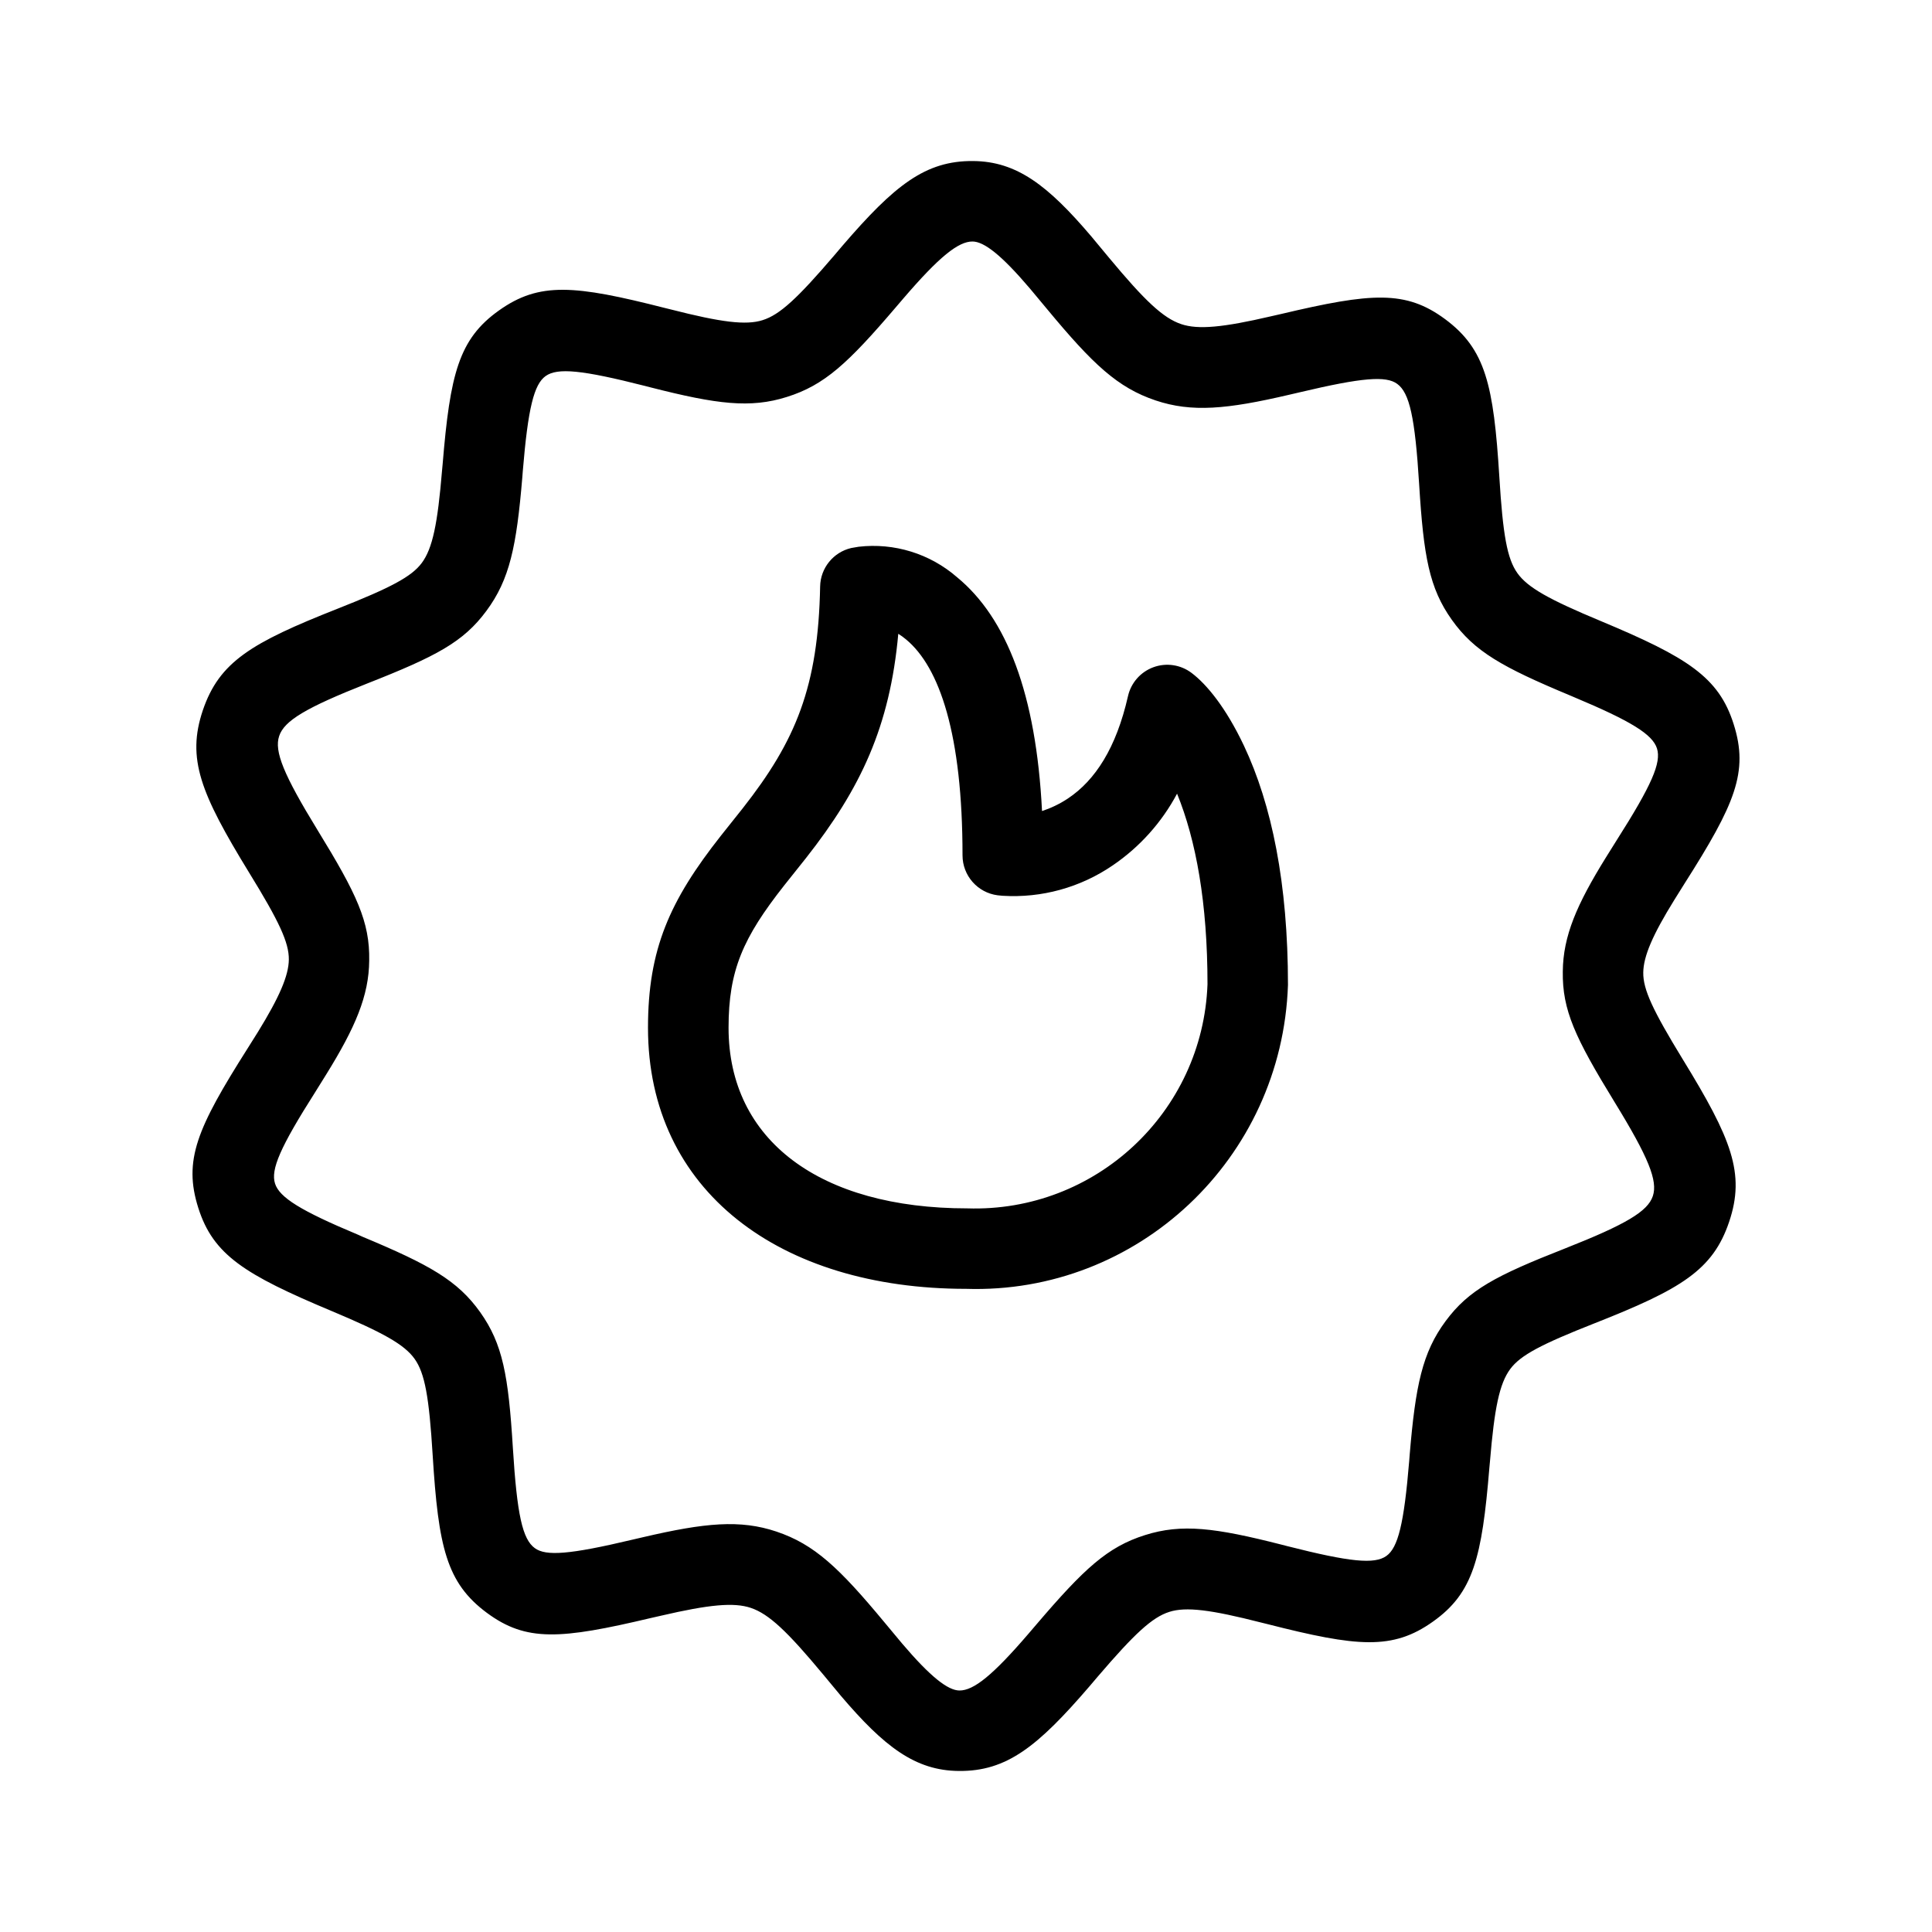
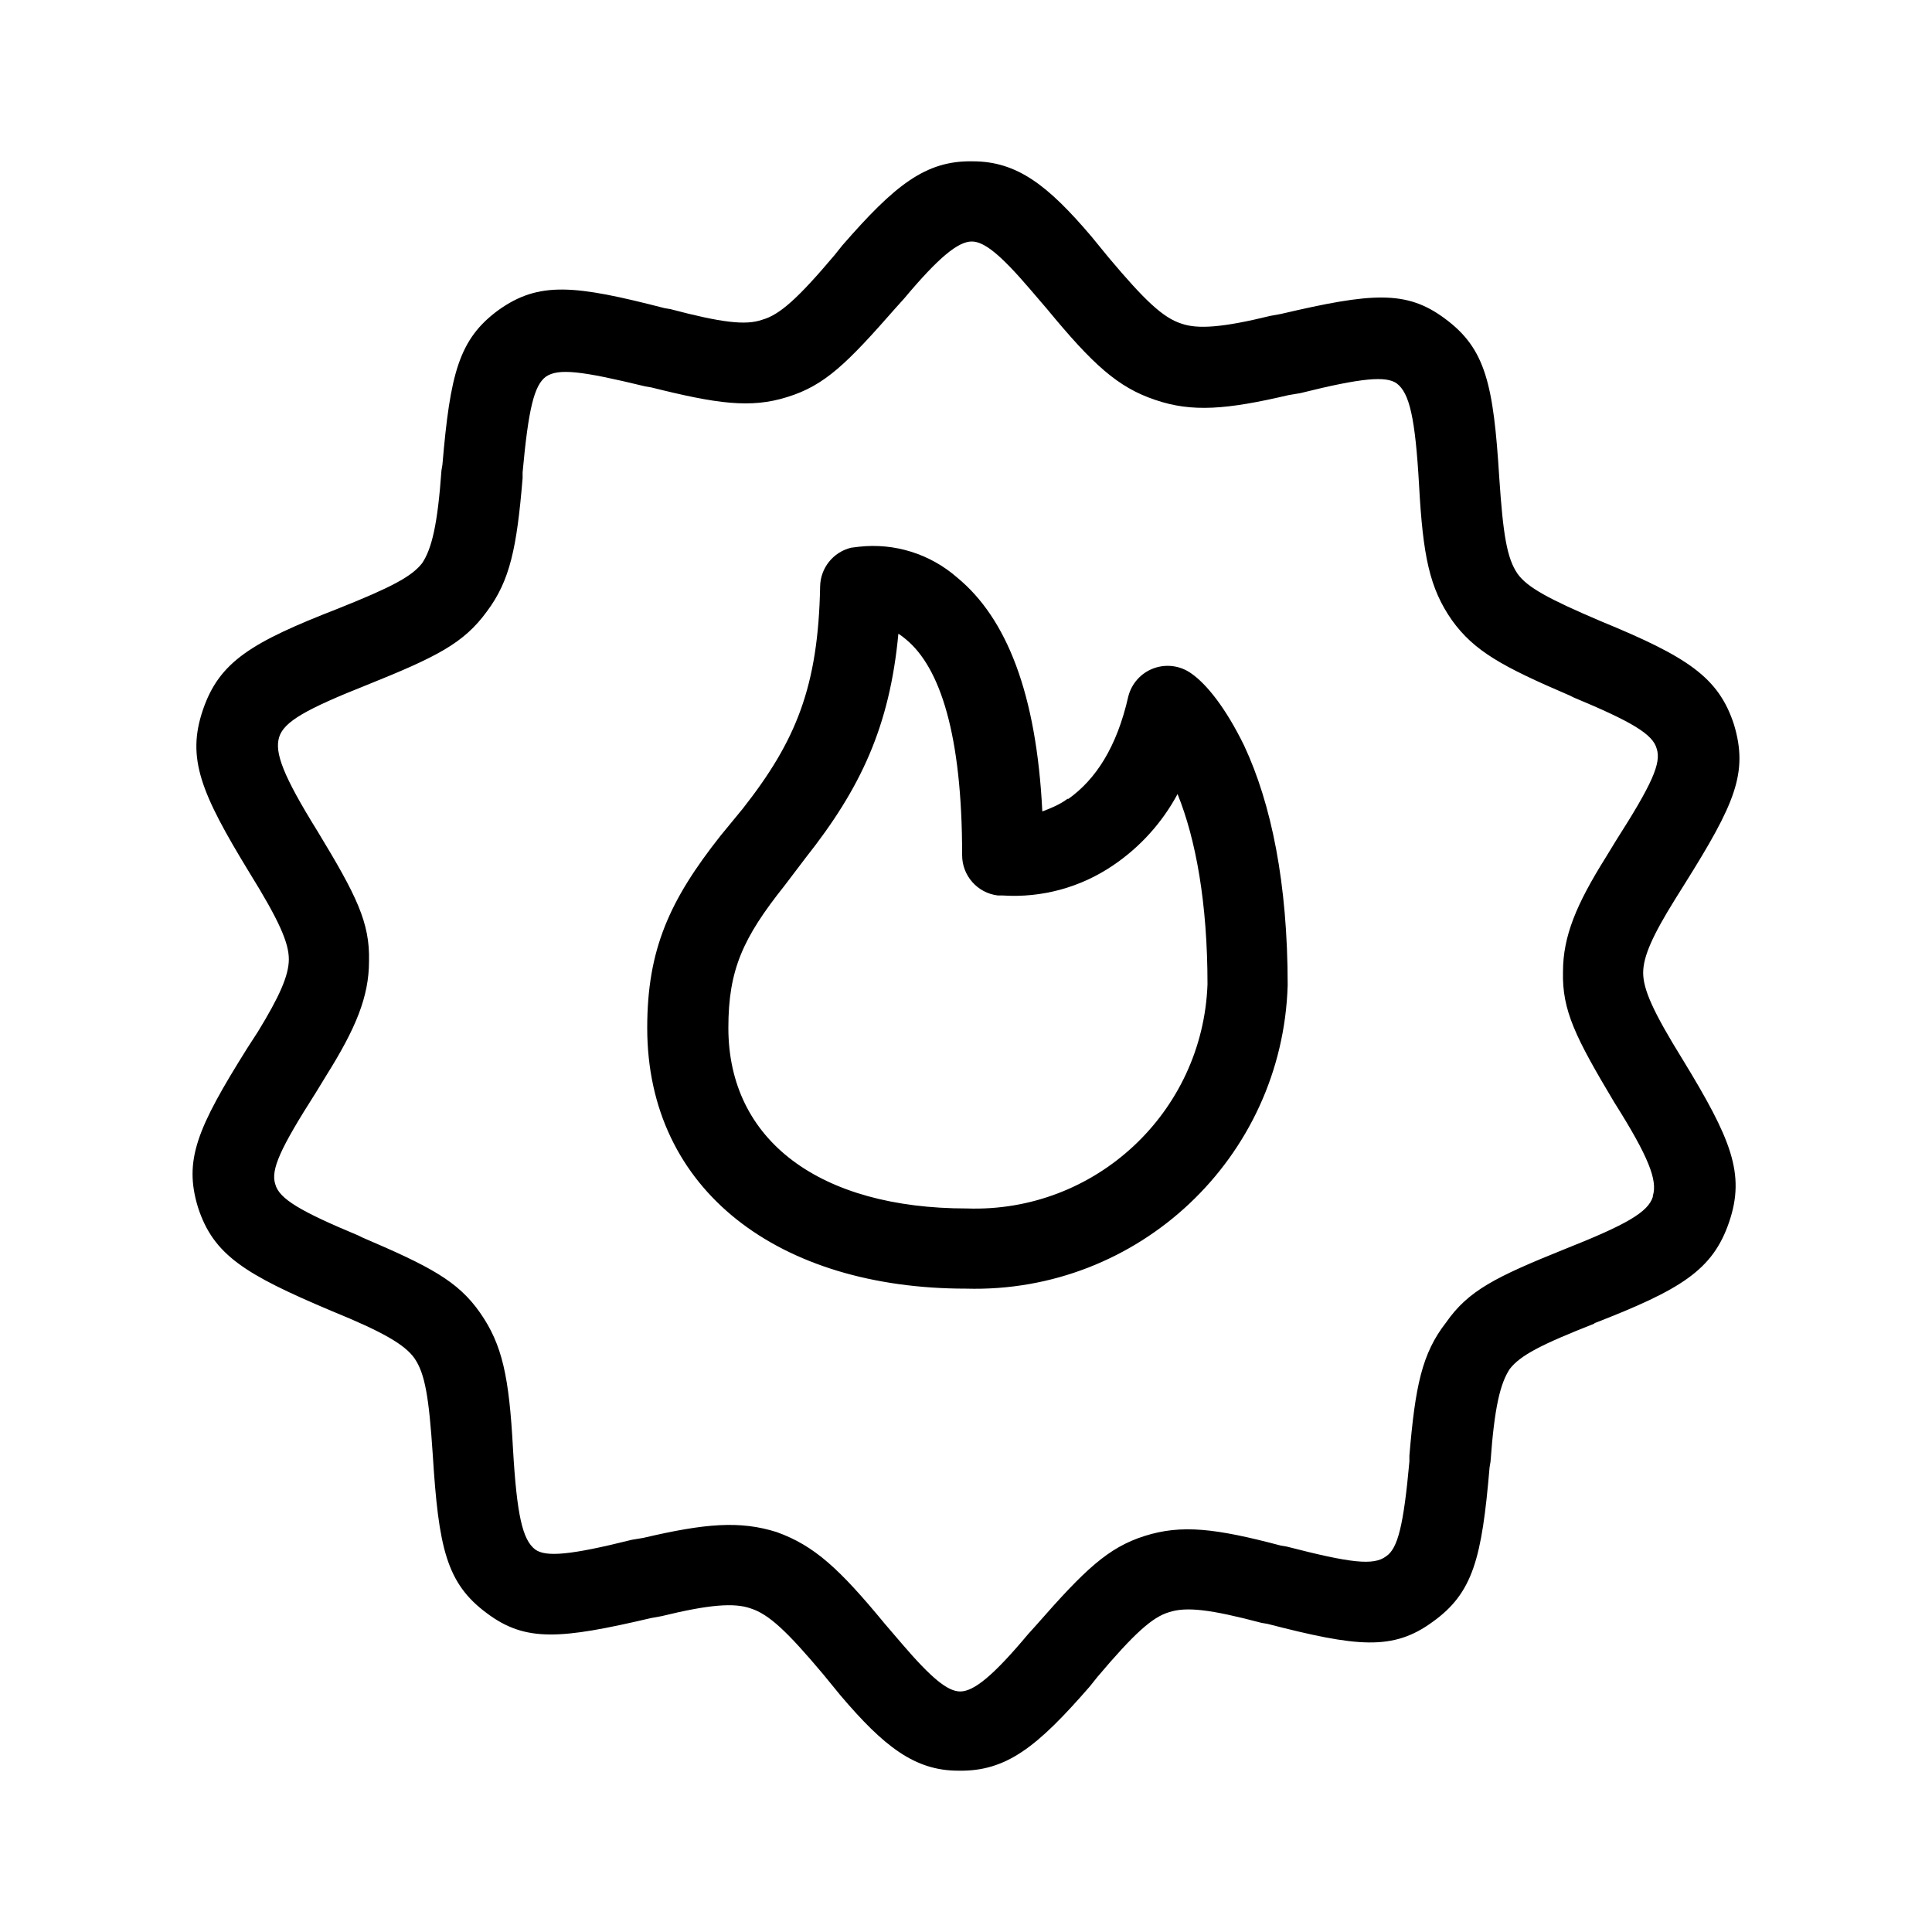
<svg xmlns="http://www.w3.org/2000/svg" viewBox="0 0 20 20">
-   <path d="M12.185 8.216a2.08 2.08 0 0 1-.667.743 1.819 1.819 0 0 1-1.14.314l-.051-.005a.417.417 0 0 1-.363-.413c0-1.252-.237-1.948-.585-2.236a.698.698 0 0 0-.08-.058c-.087.96-.388 1.6-.955 2.321l-.227.285c-.425.54-.575.877-.575 1.472 0 1.167.948 1.87 2.471 1.87a2.41 2.41 0 0 0 2.487-2.32c0-.843-.119-1.492-.315-1.973zm-1.13.05c.282-.188.5-.522.622-1.06a.417.417 0 0 1 .658-.24c.157.118.356.36.542.753.288.61.456 1.426.456 2.477-.061 1.802-1.558 3.203-3.333 3.146-1.925 0-3.292-1.012-3.292-2.703 0-.812.224-1.315.755-1.988l.226-.284c.55-.7.781-1.258.801-2.296a.417.417 0 0 1 .322-.398l.076-.013a1.32 1.32 0 0 1 1.02.316c.512.421.818 1.207.879 2.42.088-.029.179-.071.268-.13zm6.055 4.116c.053-.158-.044-.4-.397-.975-.407-.664-.541-.95-.535-1.35.003-.367.145-.695.446-1.18l.11-.176c.367-.577.465-.806.419-.953-.046-.145-.264-.282-.863-.533l-.04-.017c-.697-.291-.987-.453-1.221-.782-.233-.328-.292-.654-.338-1.402-.043-.696-.1-.947-.227-1.04-.115-.085-.36-.067-1.009.087l-.112.026c-.642.15-1.006.184-1.381.058-.392-.132-.648-.373-1.12-.942a20.97 20.97 0 0 0-.18-.216c-.295-.347-.475-.486-.594-.487-.147-.001-.345.157-.715.588l-.083.097c-.492.576-.735.802-1.124.924-.379.12-.725.076-1.408-.098l-.062-.016c-.653-.166-.905-.19-1.028-.102-.12.086-.182.33-.236.983l-.005.065c-.06.717-.131 1.058-.372 1.383-.238.322-.518.47-1.235.752-.633.25-.857.384-.91.543-.053.157.044.398.399.977.405.66.54.947.533 1.348-.003.365-.145.694-.444 1.177l-.112.18c-.367.577-.465.806-.419.951.046.144.264.281.86.53l.044.02c.695.29.986.453 1.22.782.233.328.292.654.338 1.402.043.696.1.947.227 1.04.115.085.36.067 1.009-.087l.112-.026c.642-.15 1.006-.184 1.381-.058.392.132.648.373 1.12.942l.18.216c.295.347.475.486.594.487.147.001.345-.157.715-.588l.083-.097c.492-.576.735-.802 1.124-.924.379-.12.725-.076 1.408.098l.062.016c.653.166.905.19 1.028.102.12-.086.182-.33.236-.983l.005-.065c.06-.717.131-1.058.372-1.383.238-.322.517-.47 1.236-.752.633-.25.856-.384.909-.542zm-.604 1.317c-.553.218-.766.33-.872.473-.112.151-.164.404-.21.957l-.006.064c-.077.937-.168 1.298-.583 1.593-.418.298-.783.264-1.717.026l-.061-.015c-.524-.134-.78-.166-.952-.111-.178.056-.361.226-.741.67l-.085.1c-.538.626-.859.882-1.354.877-.451-.004-.773-.252-1.222-.78l-.186-.224c-.367-.441-.557-.621-.744-.684-.176-.06-.437-.034-.927.08l-.11.025c-.934.221-1.288.248-1.696-.054-.418-.31-.502-.68-.561-1.632-.037-.603-.081-.848-.187-.997-.106-.149-.326-.272-.863-.497-.897-.376-1.222-.58-1.376-1.065-.157-.494-.014-.825.509-1.65l.108-.172c.221-.359.318-.582.32-.749.002-.177-.1-.395-.412-.902-.503-.821-.647-1.179-.478-1.68.17-.5.5-.698 1.393-1.05.554-.219.767-.332.873-.474.112-.151.164-.404.21-.957l.006-.064c.077-.937.168-1.298.583-1.593.418-.298.783-.264 1.717-.026l.061.015c.524.134.78.166.952.111.178-.056.361-.226.741-.67l.085-.1c.538-.626.859-.882 1.354-.877.451.004.773.252 1.222.78l.186.224c.367.441.557.621.744.684.176.06.437.034.927-.08l.11-.025c.934-.221 1.288-.248 1.696.054.418.31.502.68.561 1.632.037.603.081.848.187.997.106.149.325.272.863.496.897.375 1.222.58 1.376 1.068.157.495.014.827-.509 1.65l-.105.168c-.224.361-.32.584-.322.752-.003.176.1.394.41.901.503.82.648 1.179.479 1.68-.168.5-.498.698-1.394 1.051z" />
+   <path d="M12.19 8.22a2.08 2.08 0 0 1-.67.74 1.82 1.82 0 0 1-1.14.31h-.05a.42.42 0 0 1-.37-.42c0-1.25-.23-1.94-.58-2.23a.7.7 0 0 0-.08-.06c-.09.96-.39 1.6-.96 2.32l-.22.29c-.43.54-.58.87-.58 1.47 0 1.17.95 1.87 2.47 1.87a2.41 2.41 0 0 0 2.49-2.32c0-.84-.12-1.5-.31-1.97zm-1.13.05c.28-.2.5-.53.62-1.06a.42.42 0 0 1 .65-.24c.16.11.36.36.55.75.28.6.45 1.42.45 2.48A3.24 3.24 0 0 1 10 13.34c-1.93 0-3.3-1.01-3.3-2.7 0-.81.23-1.32.76-1.99l.23-.28c.55-.7.78-1.26.8-2.3a.42.42 0 0 1 .32-.4l.08-.01a1.32 1.32 0 0 1 1.02.32c.51.42.82 1.2.88 2.42.08-.03.18-.07.26-.13zm6.05 4.11c.05-.16-.04-.4-.4-.97-.4-.67-.54-.95-.53-1.35 0-.37.14-.7.44-1.18l.11-.18c.37-.58.47-.8.42-.95-.04-.15-.26-.28-.86-.53l-.04-.02c-.7-.3-.99-.46-1.22-.78-.23-.33-.3-.66-.34-1.4-.04-.7-.1-.95-.23-1.05-.11-.08-.36-.06-1 .1l-.12.02c-.64.15-1 .18-1.38.05-.39-.13-.65-.37-1.12-.94a20.97 20.97 0 0 0-.18-.21c-.3-.35-.47-.49-.6-.49-.14 0-.34.16-.7.59l-.09.1c-.5.57-.73.8-1.12.92-.38.12-.73.07-1.41-.1L6.68 4c-.66-.16-.9-.19-1.03-.1-.12.09-.18.33-.24.99v.06c-.06.72-.13 1.06-.37 1.38-.24.33-.52.47-1.24.76-.63.25-.86.38-.91.54-.05.16.04.4.4.98.4.66.54.94.53 1.34 0 .37-.14.7-.44 1.18l-.11.18c-.37.58-.47.8-.42.95.04.15.26.28.86.53l.04.02c.7.3.99.45 1.22.78.23.33.3.66.34 1.4.04.7.1.95.23 1.05.11.08.36.06 1-.1l.12-.02c.64-.15 1-.18 1.38-.06.39.14.65.38 1.12.95l.18.21c.3.35.47.49.6.49.14 0 .34-.16.7-.59l.09-.1c.5-.57.74-.8 1.12-.92.38-.12.73-.08 1.41.1l.06.01c.66.17.9.2 1.03.1.12-.08.18-.32.24-.98v-.06c.06-.72.13-1.06.38-1.38.23-.33.51-.47 1.23-.76.63-.25.86-.38.91-.54zm-.6 1.32c-.56.22-.77.33-.88.47-.1.15-.16.4-.2.96l-.01.06c-.08.94-.17 1.3-.59 1.6-.41.3-.78.26-1.71.02l-.06-.01c-.53-.14-.78-.17-.96-.11-.17.05-.36.22-.74.67l-.08.1c-.54.62-.86.88-1.36.87-.45 0-.77-.25-1.22-.78l-.18-.22c-.37-.44-.56-.62-.75-.68-.17-.06-.43-.04-.92.08l-.11.02c-.94.22-1.3.25-1.7-.05-.42-.31-.5-.68-.56-1.64-.04-.6-.08-.84-.19-1-.1-.14-.32-.27-.86-.49-.9-.38-1.22-.58-1.38-1.07-.15-.49-.01-.82.51-1.65l.11-.17c.22-.36.32-.58.32-.75 0-.17-.1-.4-.41-.9-.5-.82-.65-1.18-.48-1.68.17-.5.5-.7 1.4-1.05.55-.22.76-.33.87-.47.1-.15.16-.4.2-.96l.01-.06c.08-.94.17-1.3.58-1.6.42-.3.79-.26 1.72-.02l.06.01c.53.14.78.17.95.11.18-.05.37-.22.75-.67l.08-.1c.54-.62.86-.88 1.35-.87.46 0 .78.25 1.23.78l.18.22c.37.44.56.62.75.68.17.06.43.04.92-.08l.11-.02c.94-.22 1.3-.25 1.7.05.42.31.5.68.56 1.64.04.6.08.84.19 1 .1.14.32.26.86.49.9.37 1.22.58 1.38 1.07.15.5.01.82-.51 1.65l-.1.16c-.23.37-.33.59-.33.76 0 .17.1.4.41.9.5.82.65 1.18.48 1.68-.17.5-.5.7-1.4 1.05z" />
</svg>
